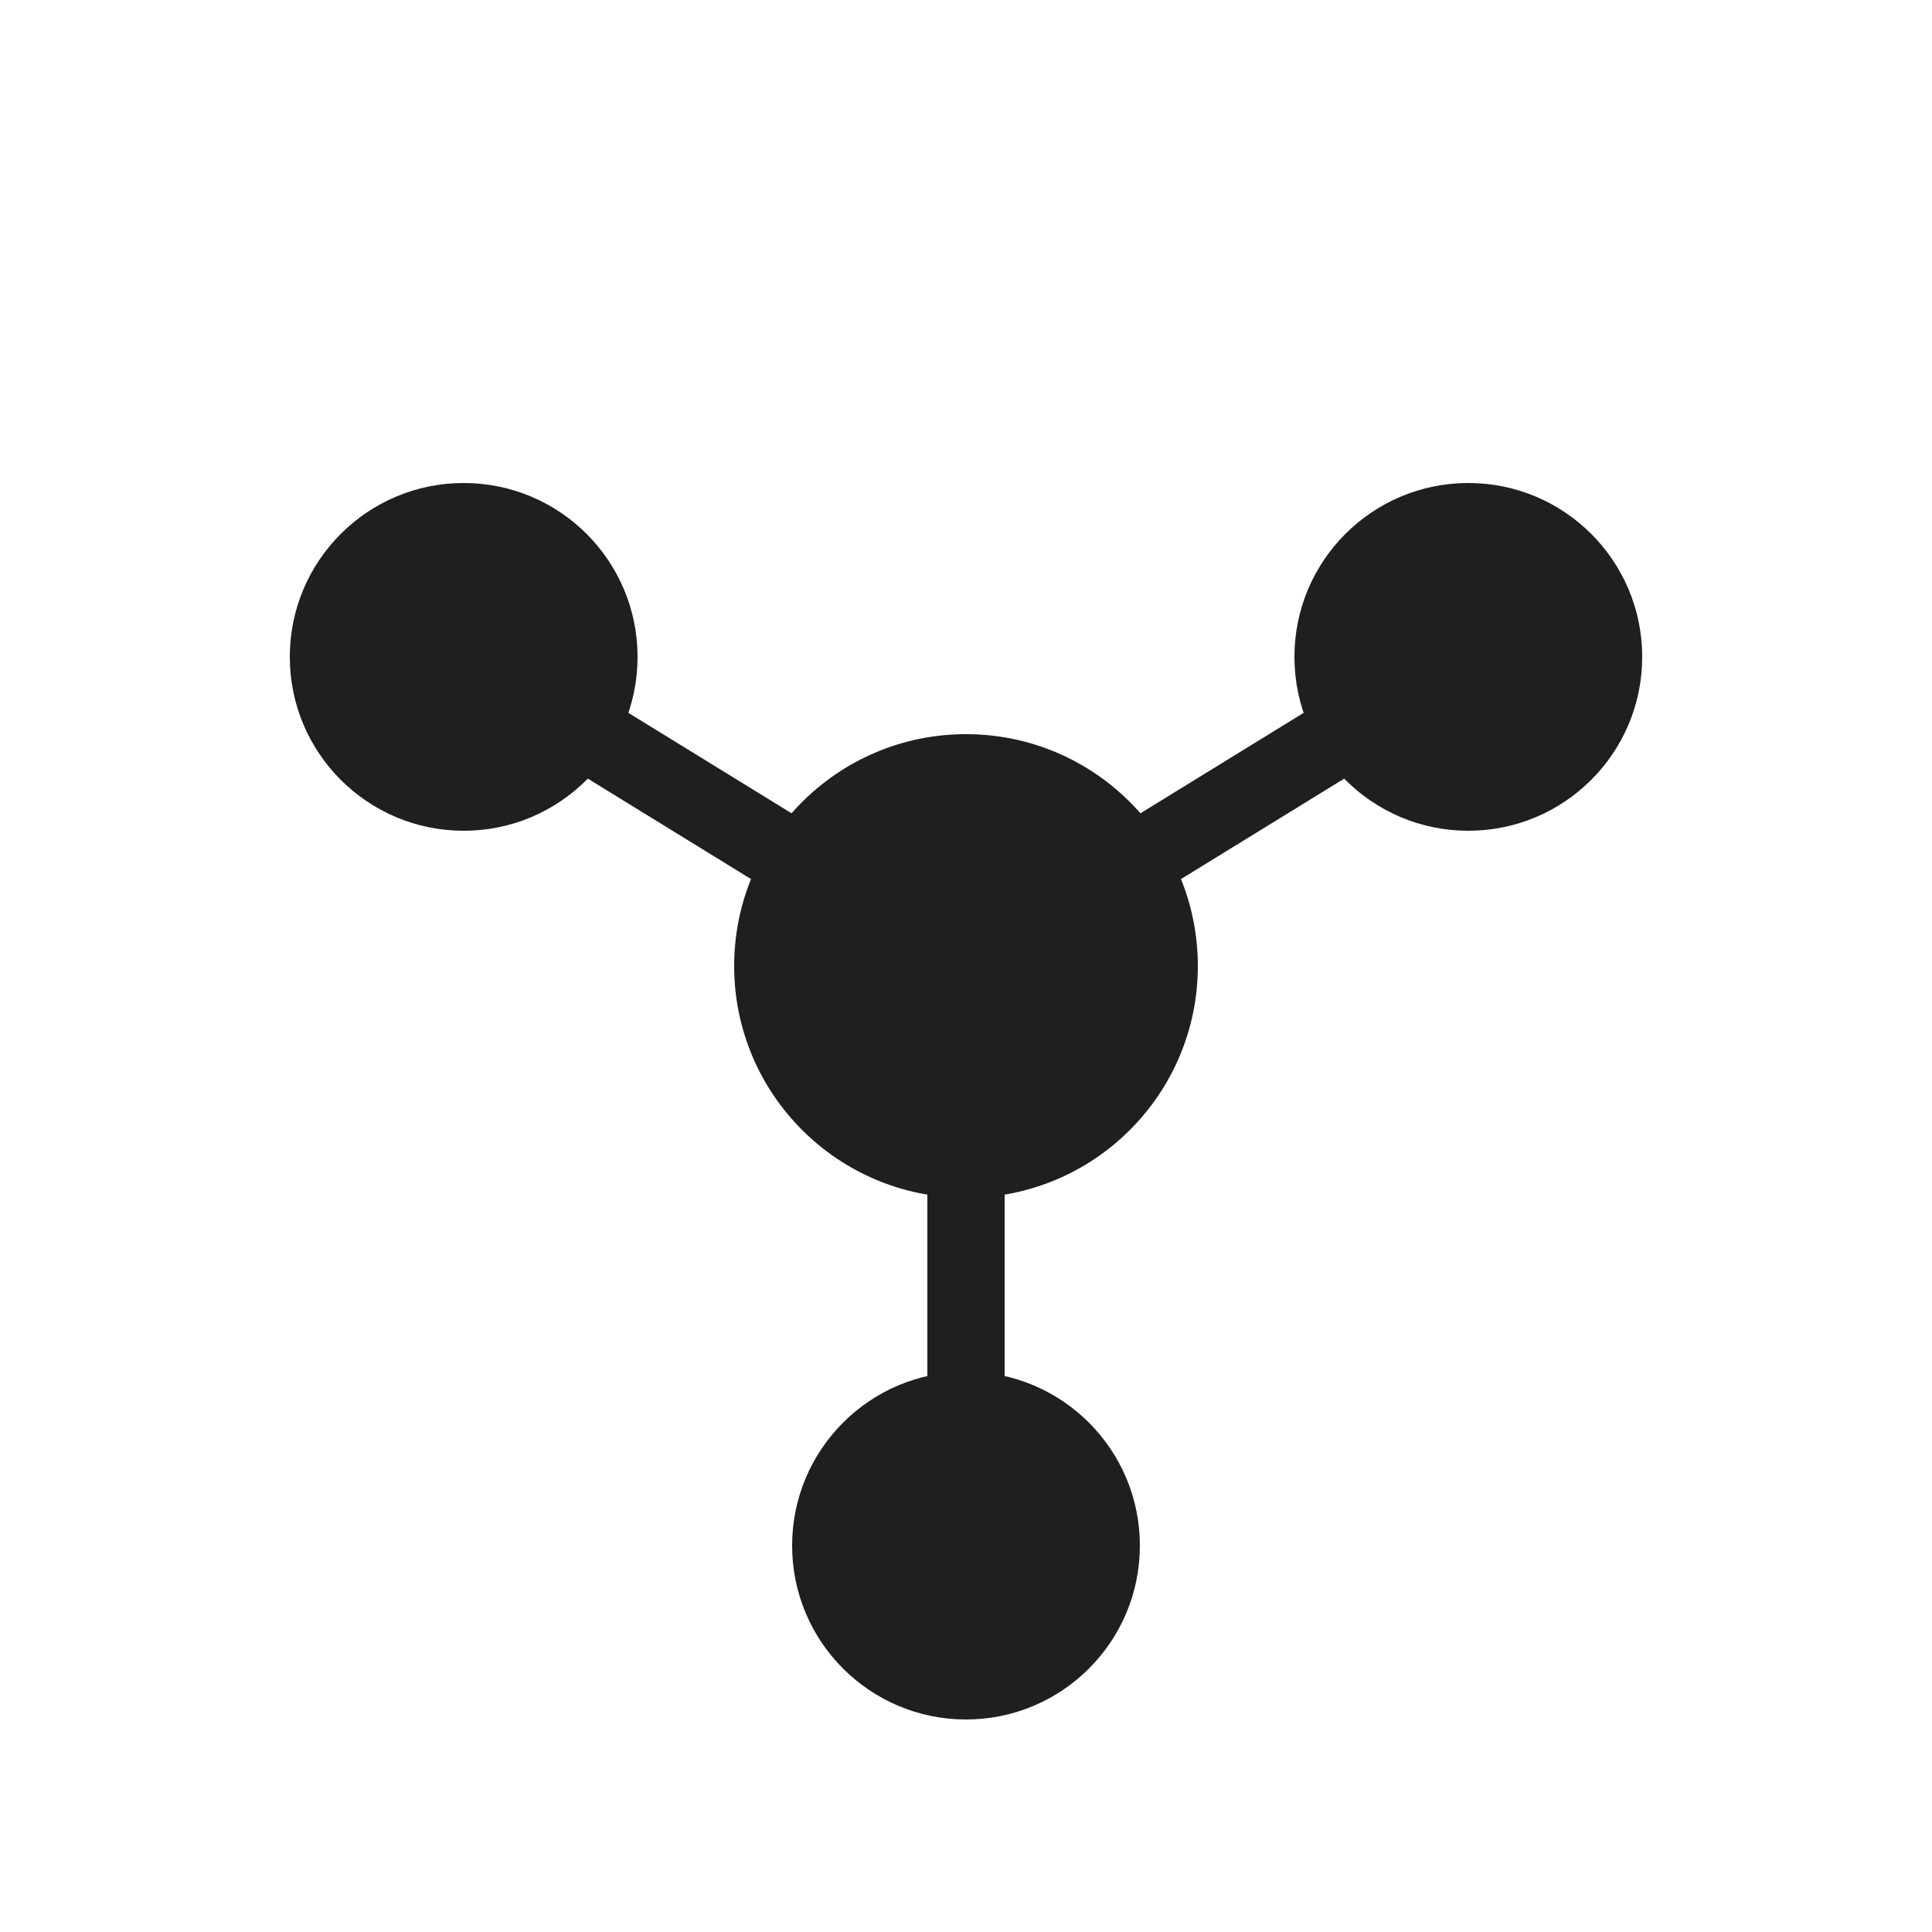
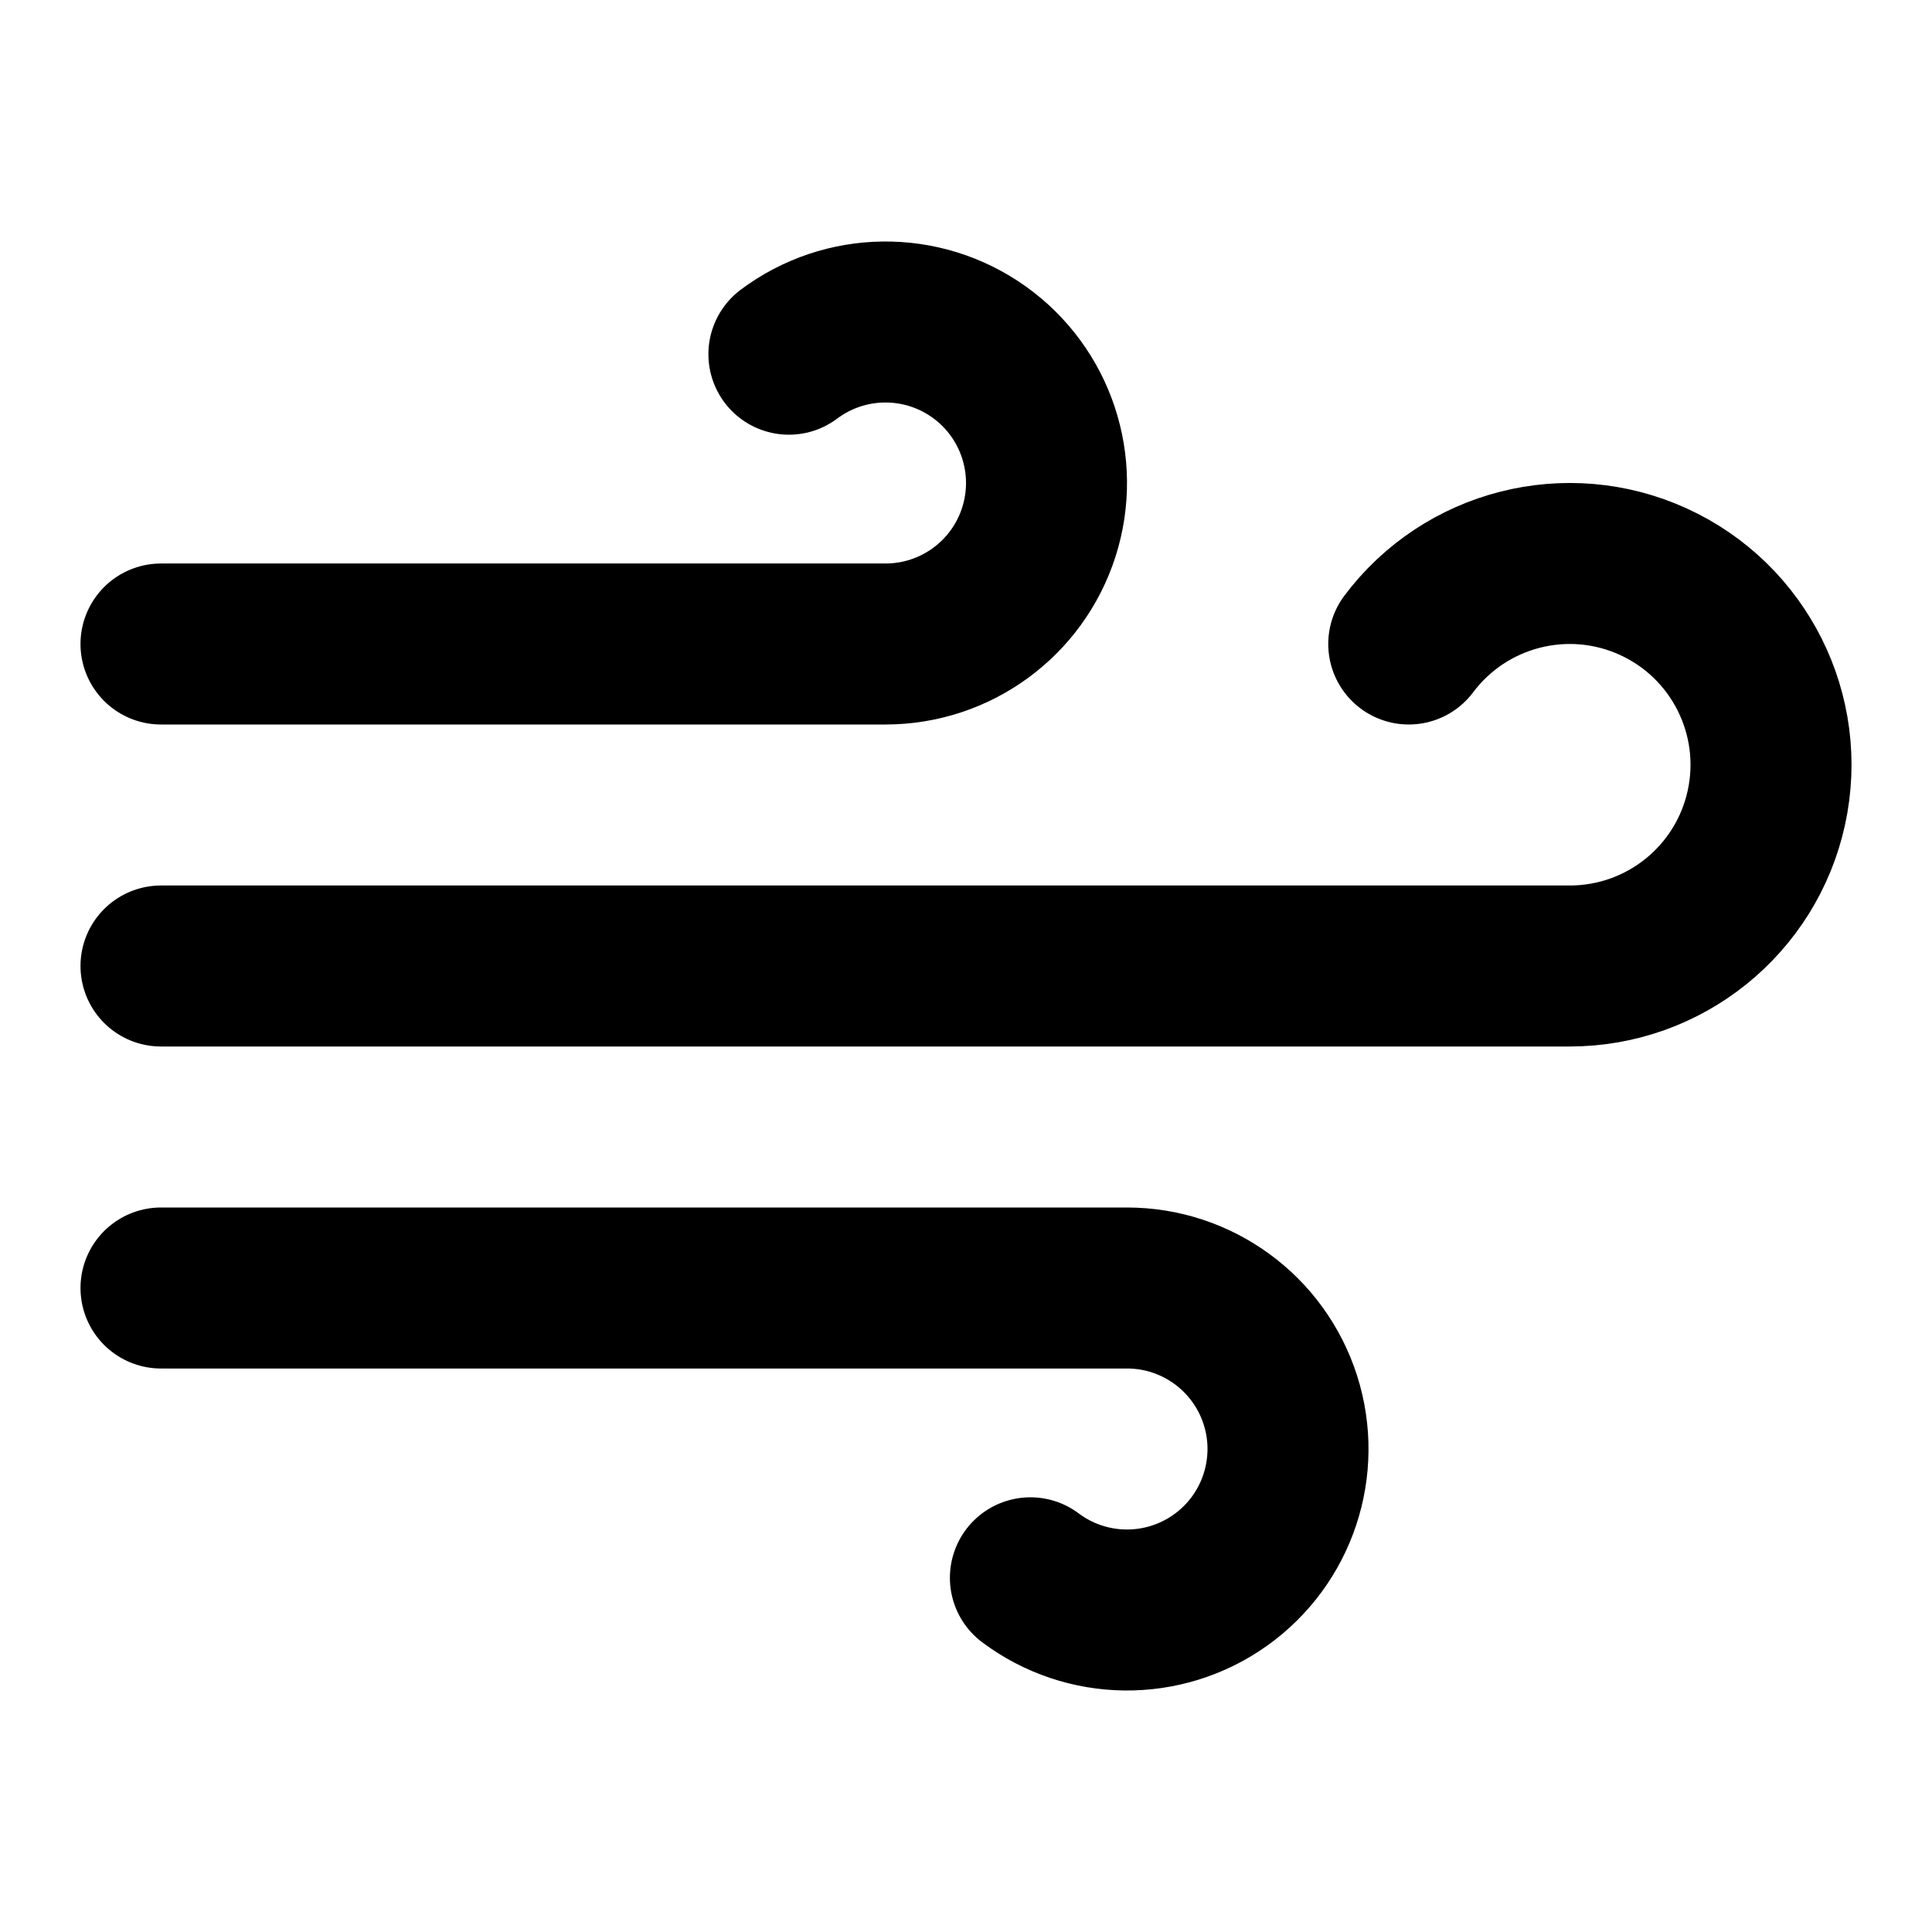
- <svg xmlns="http://www.w3.org/2000/svg" viewBox="0 0 100 100" width="100" height="100" fill="#1f1f1f">
-   <circle cx="50" cy="50" r="12" />
-   <circle cx="24" cy="34" r="9" />
-   <circle cx="76" cy="34" r="9" />
-   <circle cx="50" cy="80" r="9" />
-   <path d="M50 50 L24 34 M50 50 L76 34 M50 50 L50 80" stroke="#1f1f1f" stroke-width="4" />
+ <svg xmlns="http://www.w3.org/2000/svg" width="24" height="24" viewBox="0 0 24 24" fill="none" stroke="currentColor" stroke-width="2" stroke-linecap="round" stroke-linejoin="round">
+   <path d="M12.8 19.6A2 2 0 1 0 14 16H2" />
+   <path d="M17.5 8a2.5 2.5 0 1 1 2 4H2" />
+   <path d="M9.8 4.4A2 2 0 1 1 11 8H2" />
</svg>
